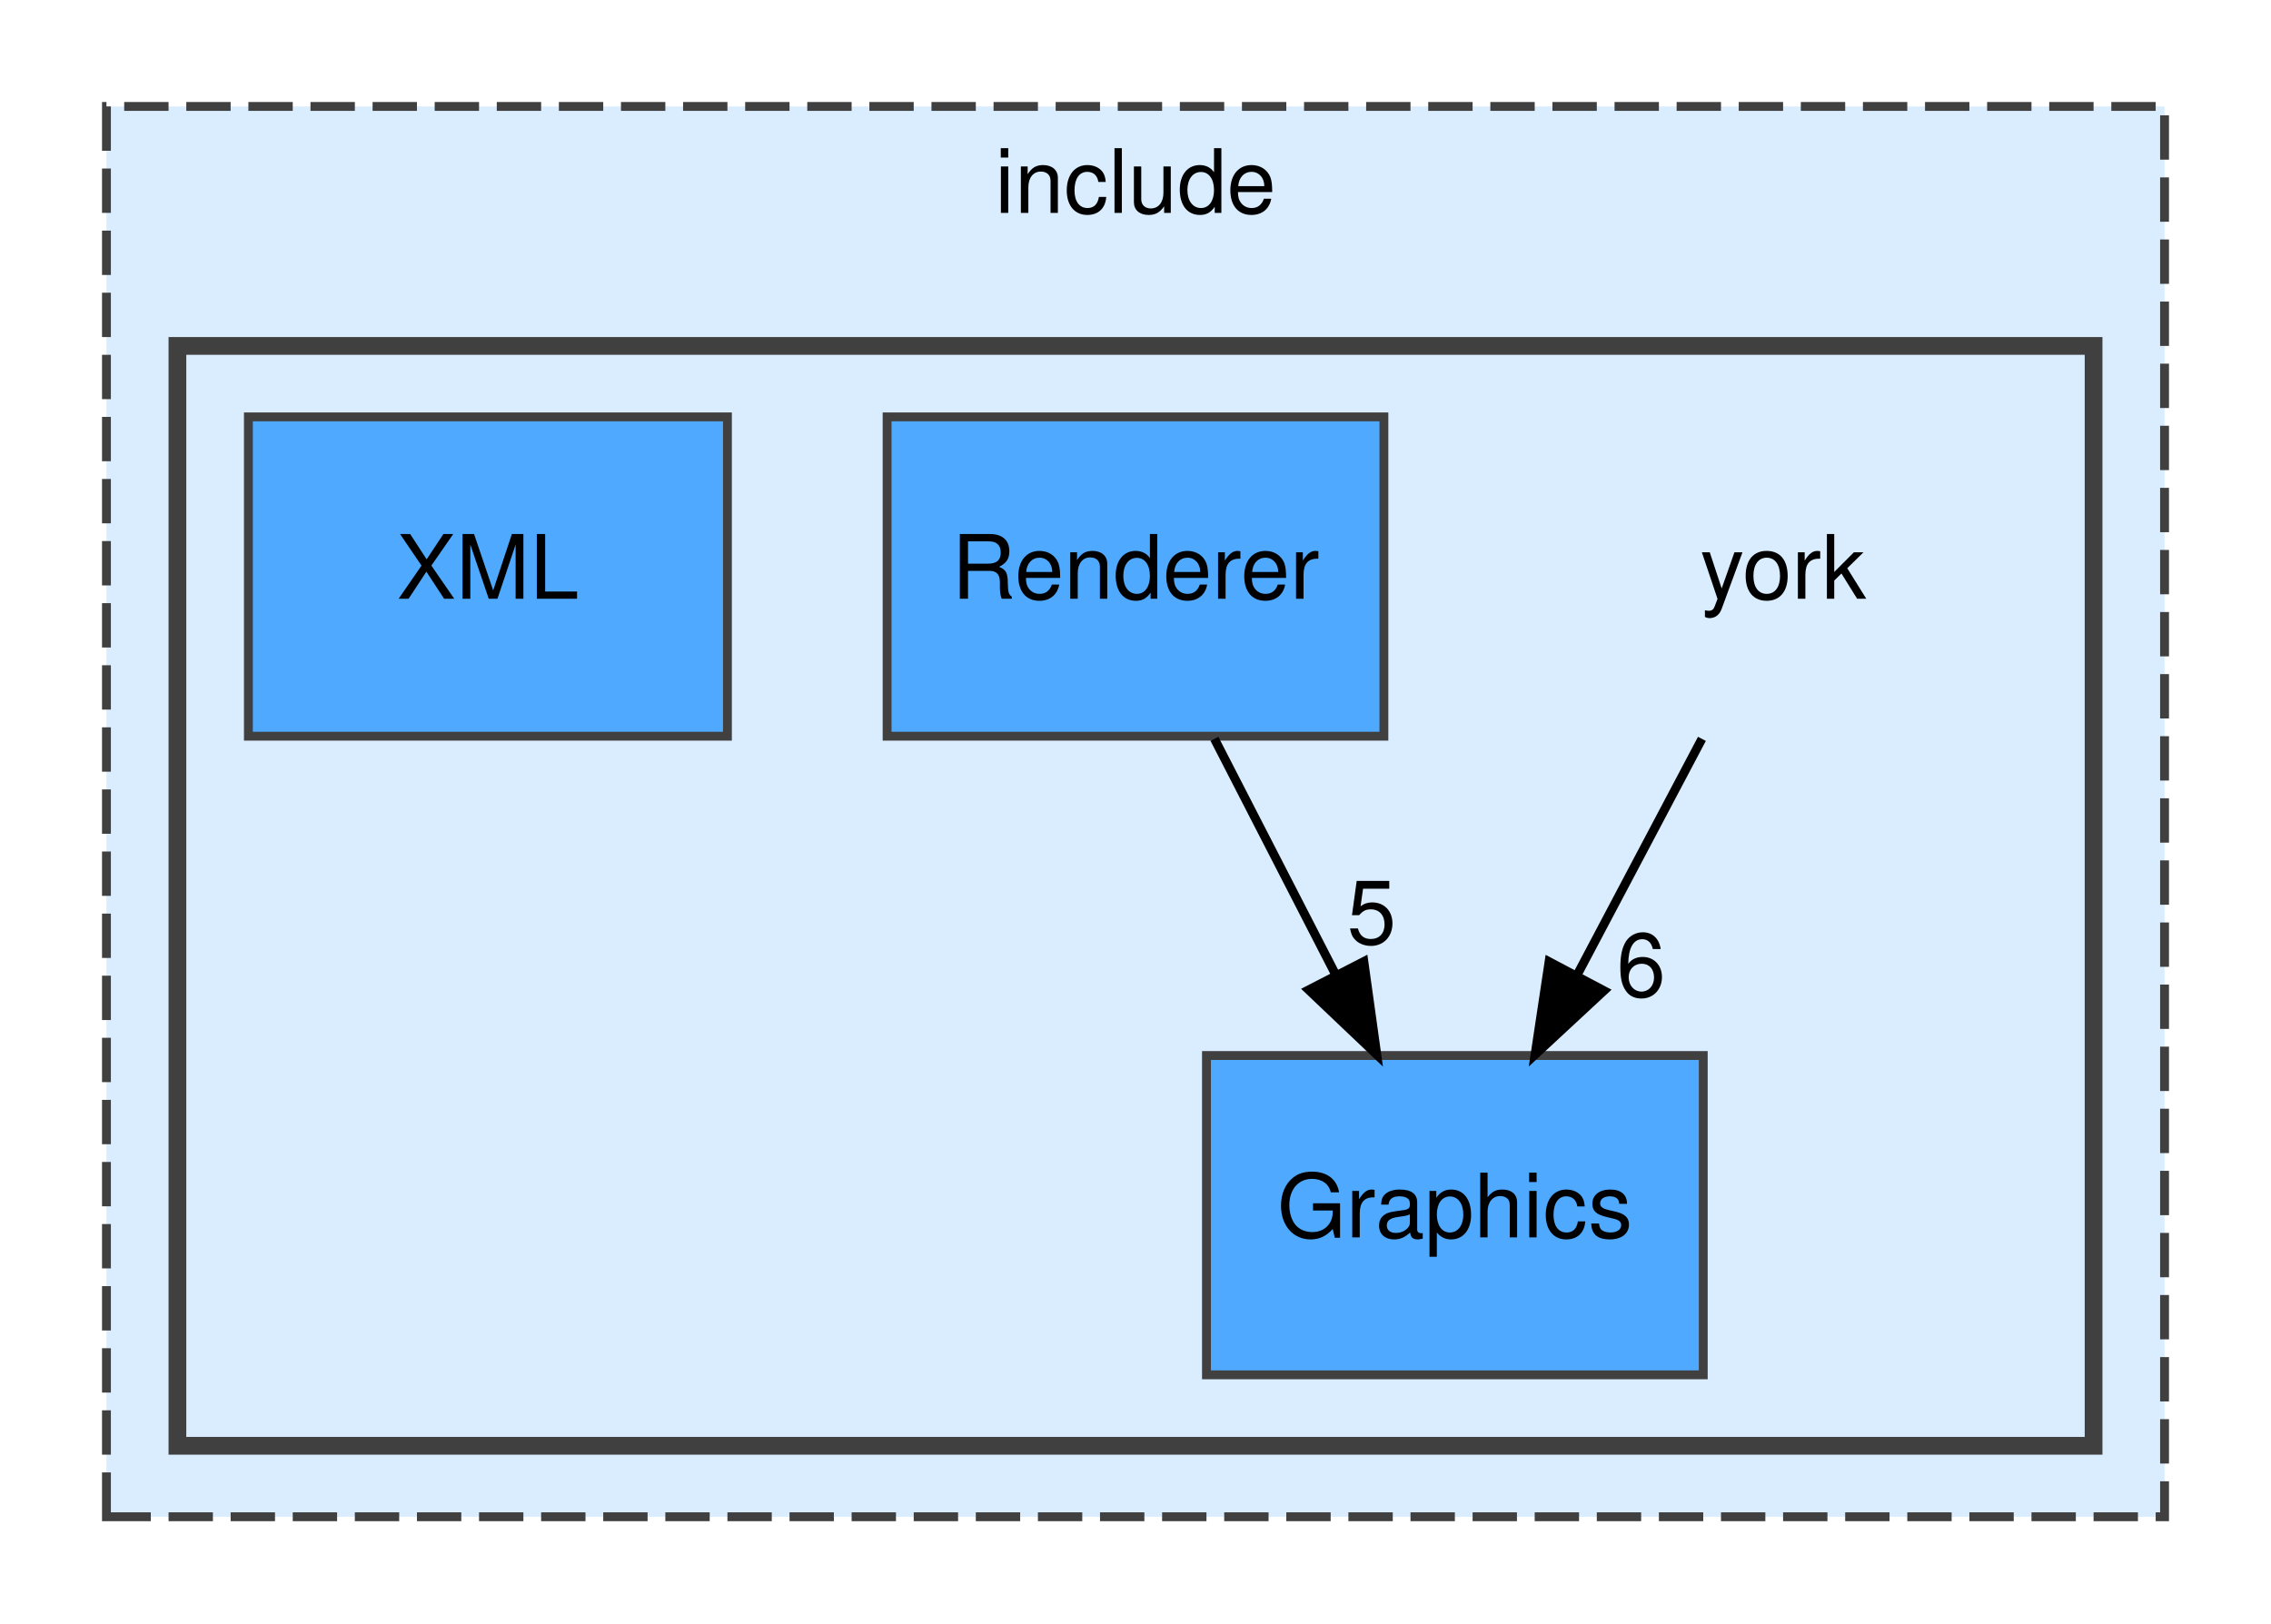
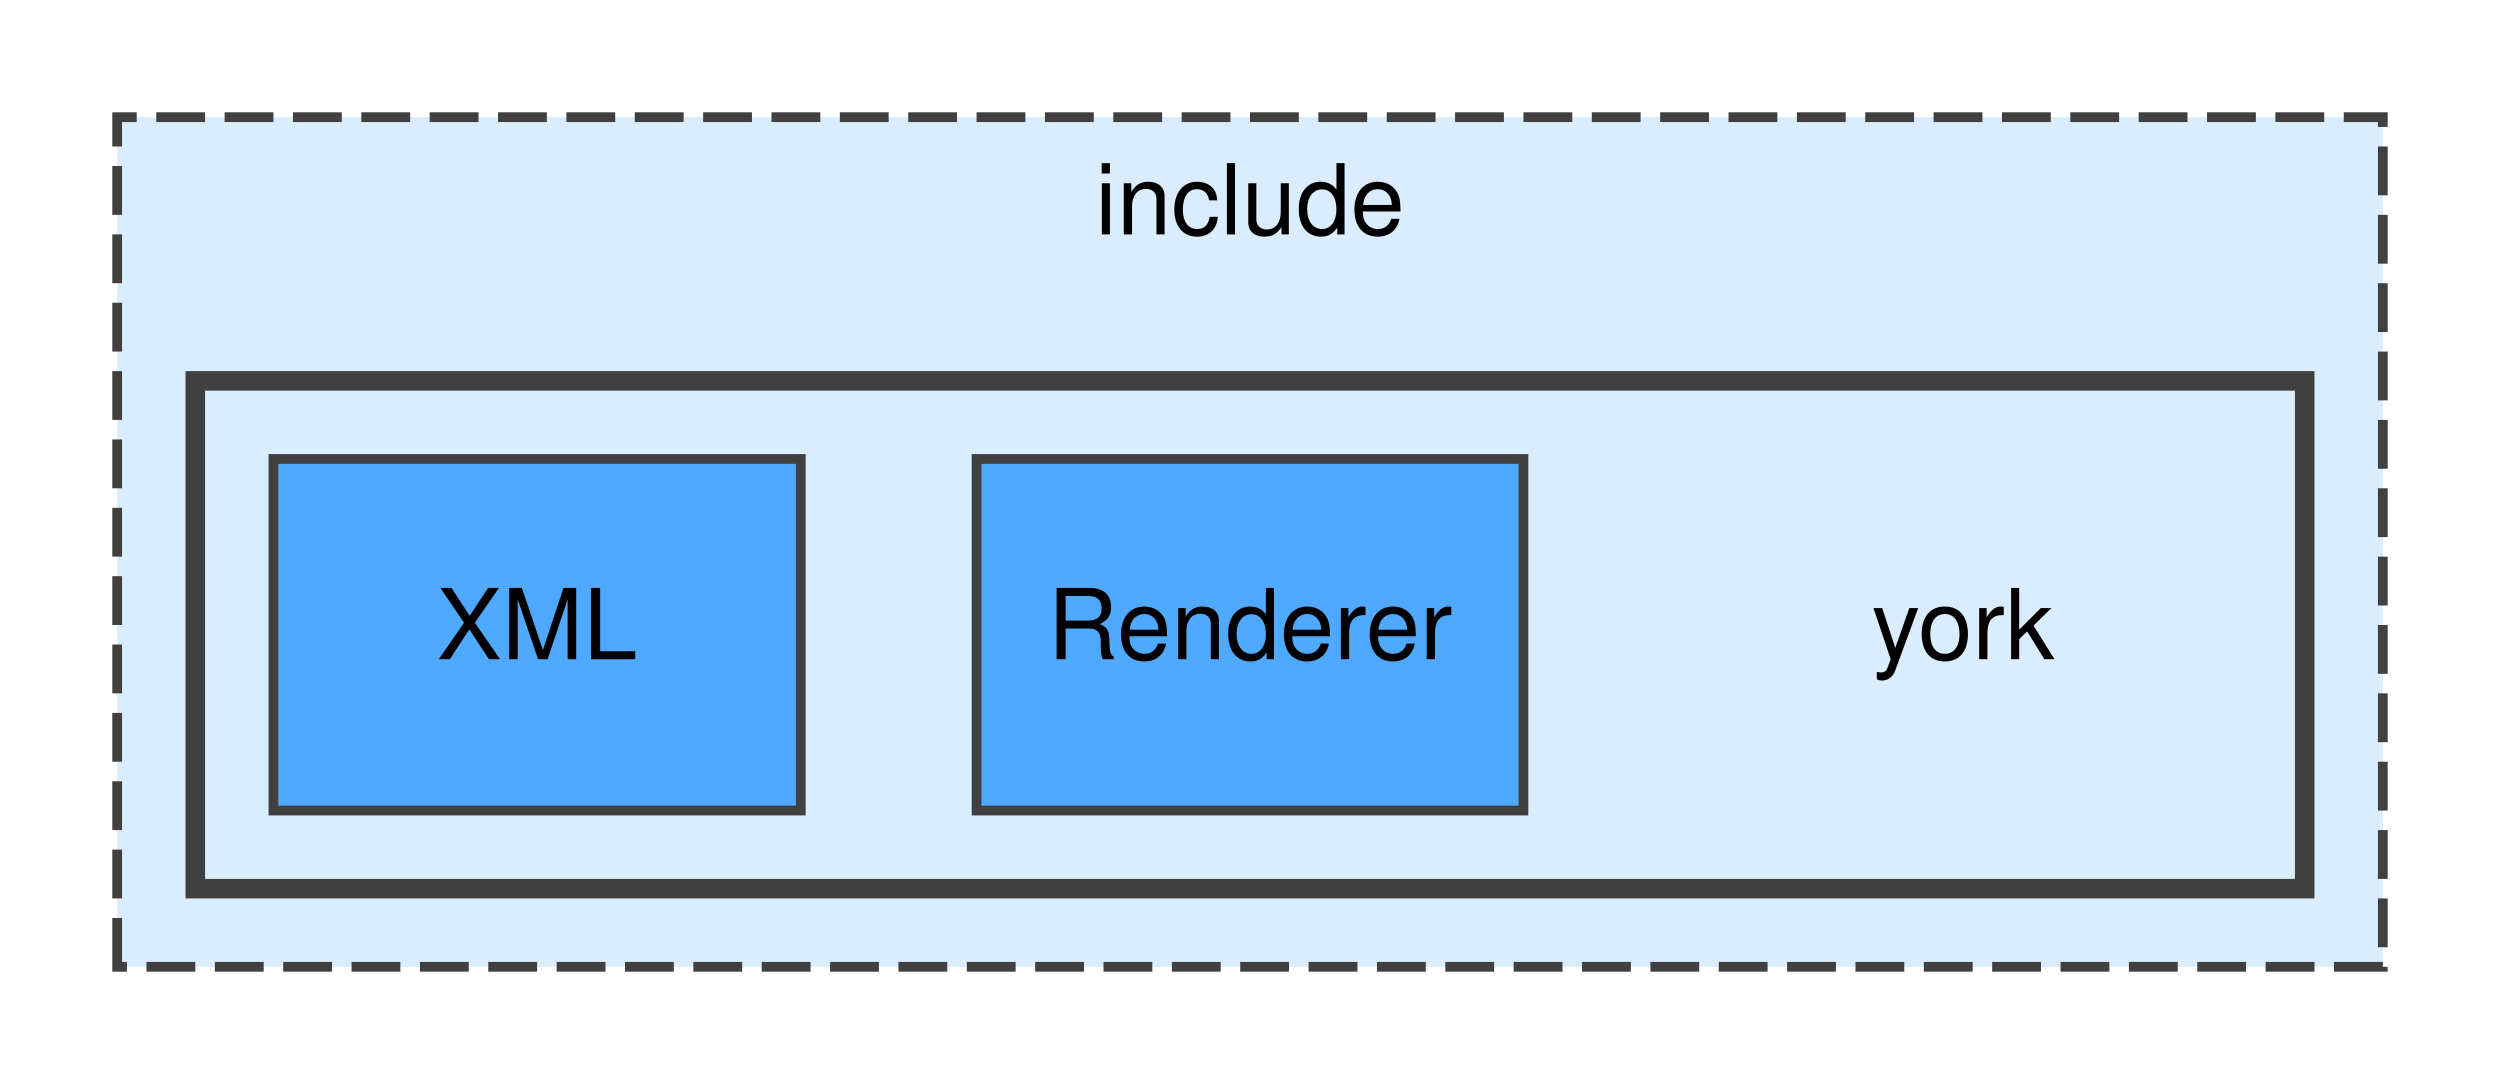
- <svg xmlns="http://www.w3.org/2000/svg" xmlns:xlink="http://www.w3.org/1999/xlink" width="256pt" height="183pt" viewBox="0.00 0.00 256.00 183.00">
-   <g id="graph0" class="graph" transform="scale(1 1) rotate(0) translate(4 179)">
+ <svg xmlns="http://www.w3.org/2000/svg" xmlns:xlink="http://www.w3.org/1999/xlink" width="256pt" height="111pt" viewBox="0.00 0.00 256.00 111.00">
+   <g id="graph0" class="graph" transform="scale(1 1) rotate(0) translate(4 107)">
    <g id="clust1" class="cluster">
      <g id="a_clust1">
        <a xlink:href="dir_d44c64559bbebec7f509842c48db8b23.html" target="_top" xlink:title="include">
-           <polygon fill="#daedff" stroke="#404040" stroke-dasharray="5,2" points="8,-8 8,-167 240,-167 240,-8 8,-8" />
-           <text text-anchor="middle" x="124" y="-155" font-family="Helvetica,sans-Serif" font-size="10.00">include</text>
+           <polygon fill="#daedff" stroke="#404040" stroke-dasharray="5,2" points="8,-8 8,-95 240,-95 240,-8 8,-8" />
+           <text text-anchor="middle" x="124" y="-83" font-family="Helvetica,sans-Serif" font-size="10.00">include</text>
        </a>
      </g>
    </g>
    <g id="clust2" class="cluster">
      <g id="a_clust2">
        <a xlink:href="dir_8d12484c773ab45ee79a32279975bc3b.html" target="_top">
-           <polygon fill="#daedff" stroke="#404040" stroke-width="2" points="16,-16 16,-140 232,-140 232,-16 16,-16" />
+           <polygon fill="#daedff" stroke="#404040" stroke-width="2" points="16,-16 16,-68 232,-68 232,-16 16,-16" />
        </a>
      </g>
    </g>
    <g id="node1" class="node">
-       <text text-anchor="middle" x="197" y="-111.5" font-family="Helvetica,sans-Serif" font-size="10.00">york</text>
+       <text text-anchor="middle" x="197" y="-39.5" font-family="Helvetica,sans-Serif" font-size="10.00">york</text>
    </g>
    <g id="node2" class="node">
      <g id="a_node2">
-         <a xlink:href="dir_6e57488b9d8d79f3ed220c25147c75f5.html" target="_top" xlink:title="Graphics">
-           <polygon fill="#4ea9ff" stroke="#404040" points="188,-60 132,-60 132,-24 188,-24 188,-60" />
-           <text text-anchor="middle" x="160" y="-39.5" font-family="Helvetica,sans-Serif" font-size="10.00">Graphics</text>
-         </a>
-       </g>
-     </g>
-     <g id="edge1" class="edge">
-       <path fill="none" stroke="black" d="M187.85,-95.7C183.6,-87.64 178.44,-77.89 173.73,-68.98" />
-       <polygon fill="black" stroke="black" points="176.81,-67.31 169.04,-60.1 170.62,-70.58 176.81,-67.31" />
-       <g id="a_edge1-headlabel">
-         <a xlink:href="dir_000004_000000.html" target="_top" xlink:title="6">
-           <text text-anchor="middle" x="181" y="-66.66" font-family="Helvetica,sans-Serif" font-size="10.00">6</text>
+         <a xlink:href="dir_e26aeafa51c50e65f91679e8be1de890.html" target="_top" xlink:title="Renderer">
+           <polygon fill="#4ea9ff" stroke="#404040" points="152,-60 96,-60 96,-24 152,-24 152,-60" />
+           <text text-anchor="middle" x="124" y="-39.5" font-family="Helvetica,sans-Serif" font-size="10.00">Renderer</text>
        </a>
      </g>
    </g>
    <g id="node3" class="node">
      <g id="a_node3">
-         <a xlink:href="dir_e26aeafa51c50e65f91679e8be1de890.html" target="_top" xlink:title="Renderer">
-           <polygon fill="#4ea9ff" stroke="#404040" points="152,-132 96,-132 96,-96 152,-96 152,-132" />
-           <text text-anchor="middle" x="124" y="-111.5" font-family="Helvetica,sans-Serif" font-size="10.00">Renderer</text>
-         </a>
-       </g>
-     </g>
-     <g id="edge2" class="edge">
-       <path fill="none" stroke="black" d="M132.9,-95.7C137,-87.73 141.95,-78.1 146.49,-69.26" />
-       <polygon fill="black" stroke="black" points="149.74,-70.6 151.2,-60.1 143.52,-67.4 149.74,-70.6" />
-       <g id="a_edge2-headlabel">
-         <a xlink:href="dir_000002_000000.html" target="_top" xlink:title="5">
-           <text text-anchor="middle" x="150.62" y="-72.59" font-family="Helvetica,sans-Serif" font-size="10.00">5</text>
-         </a>
-       </g>
-     </g>
-     <g id="node4" class="node">
-       <g id="a_node4">
        <a xlink:href="dir_1b88ee86b1512d6914ad6c1918e935fe.html" target="_top" xlink:title="XML">
-           <polygon fill="#4ea9ff" stroke="#404040" points="78,-132 24,-132 24,-96 78,-96 78,-132" />
-           <text text-anchor="middle" x="51" y="-111.5" font-family="Helvetica,sans-Serif" font-size="10.00">XML</text>
+           <polygon fill="#4ea9ff" stroke="#404040" points="78,-60 24,-60 24,-24 78,-24 78,-60" />
+           <text text-anchor="middle" x="51" y="-39.5" font-family="Helvetica,sans-Serif" font-size="10.00">XML</text>
        </a>
      </g>
    </g>
  </g>
</svg>
